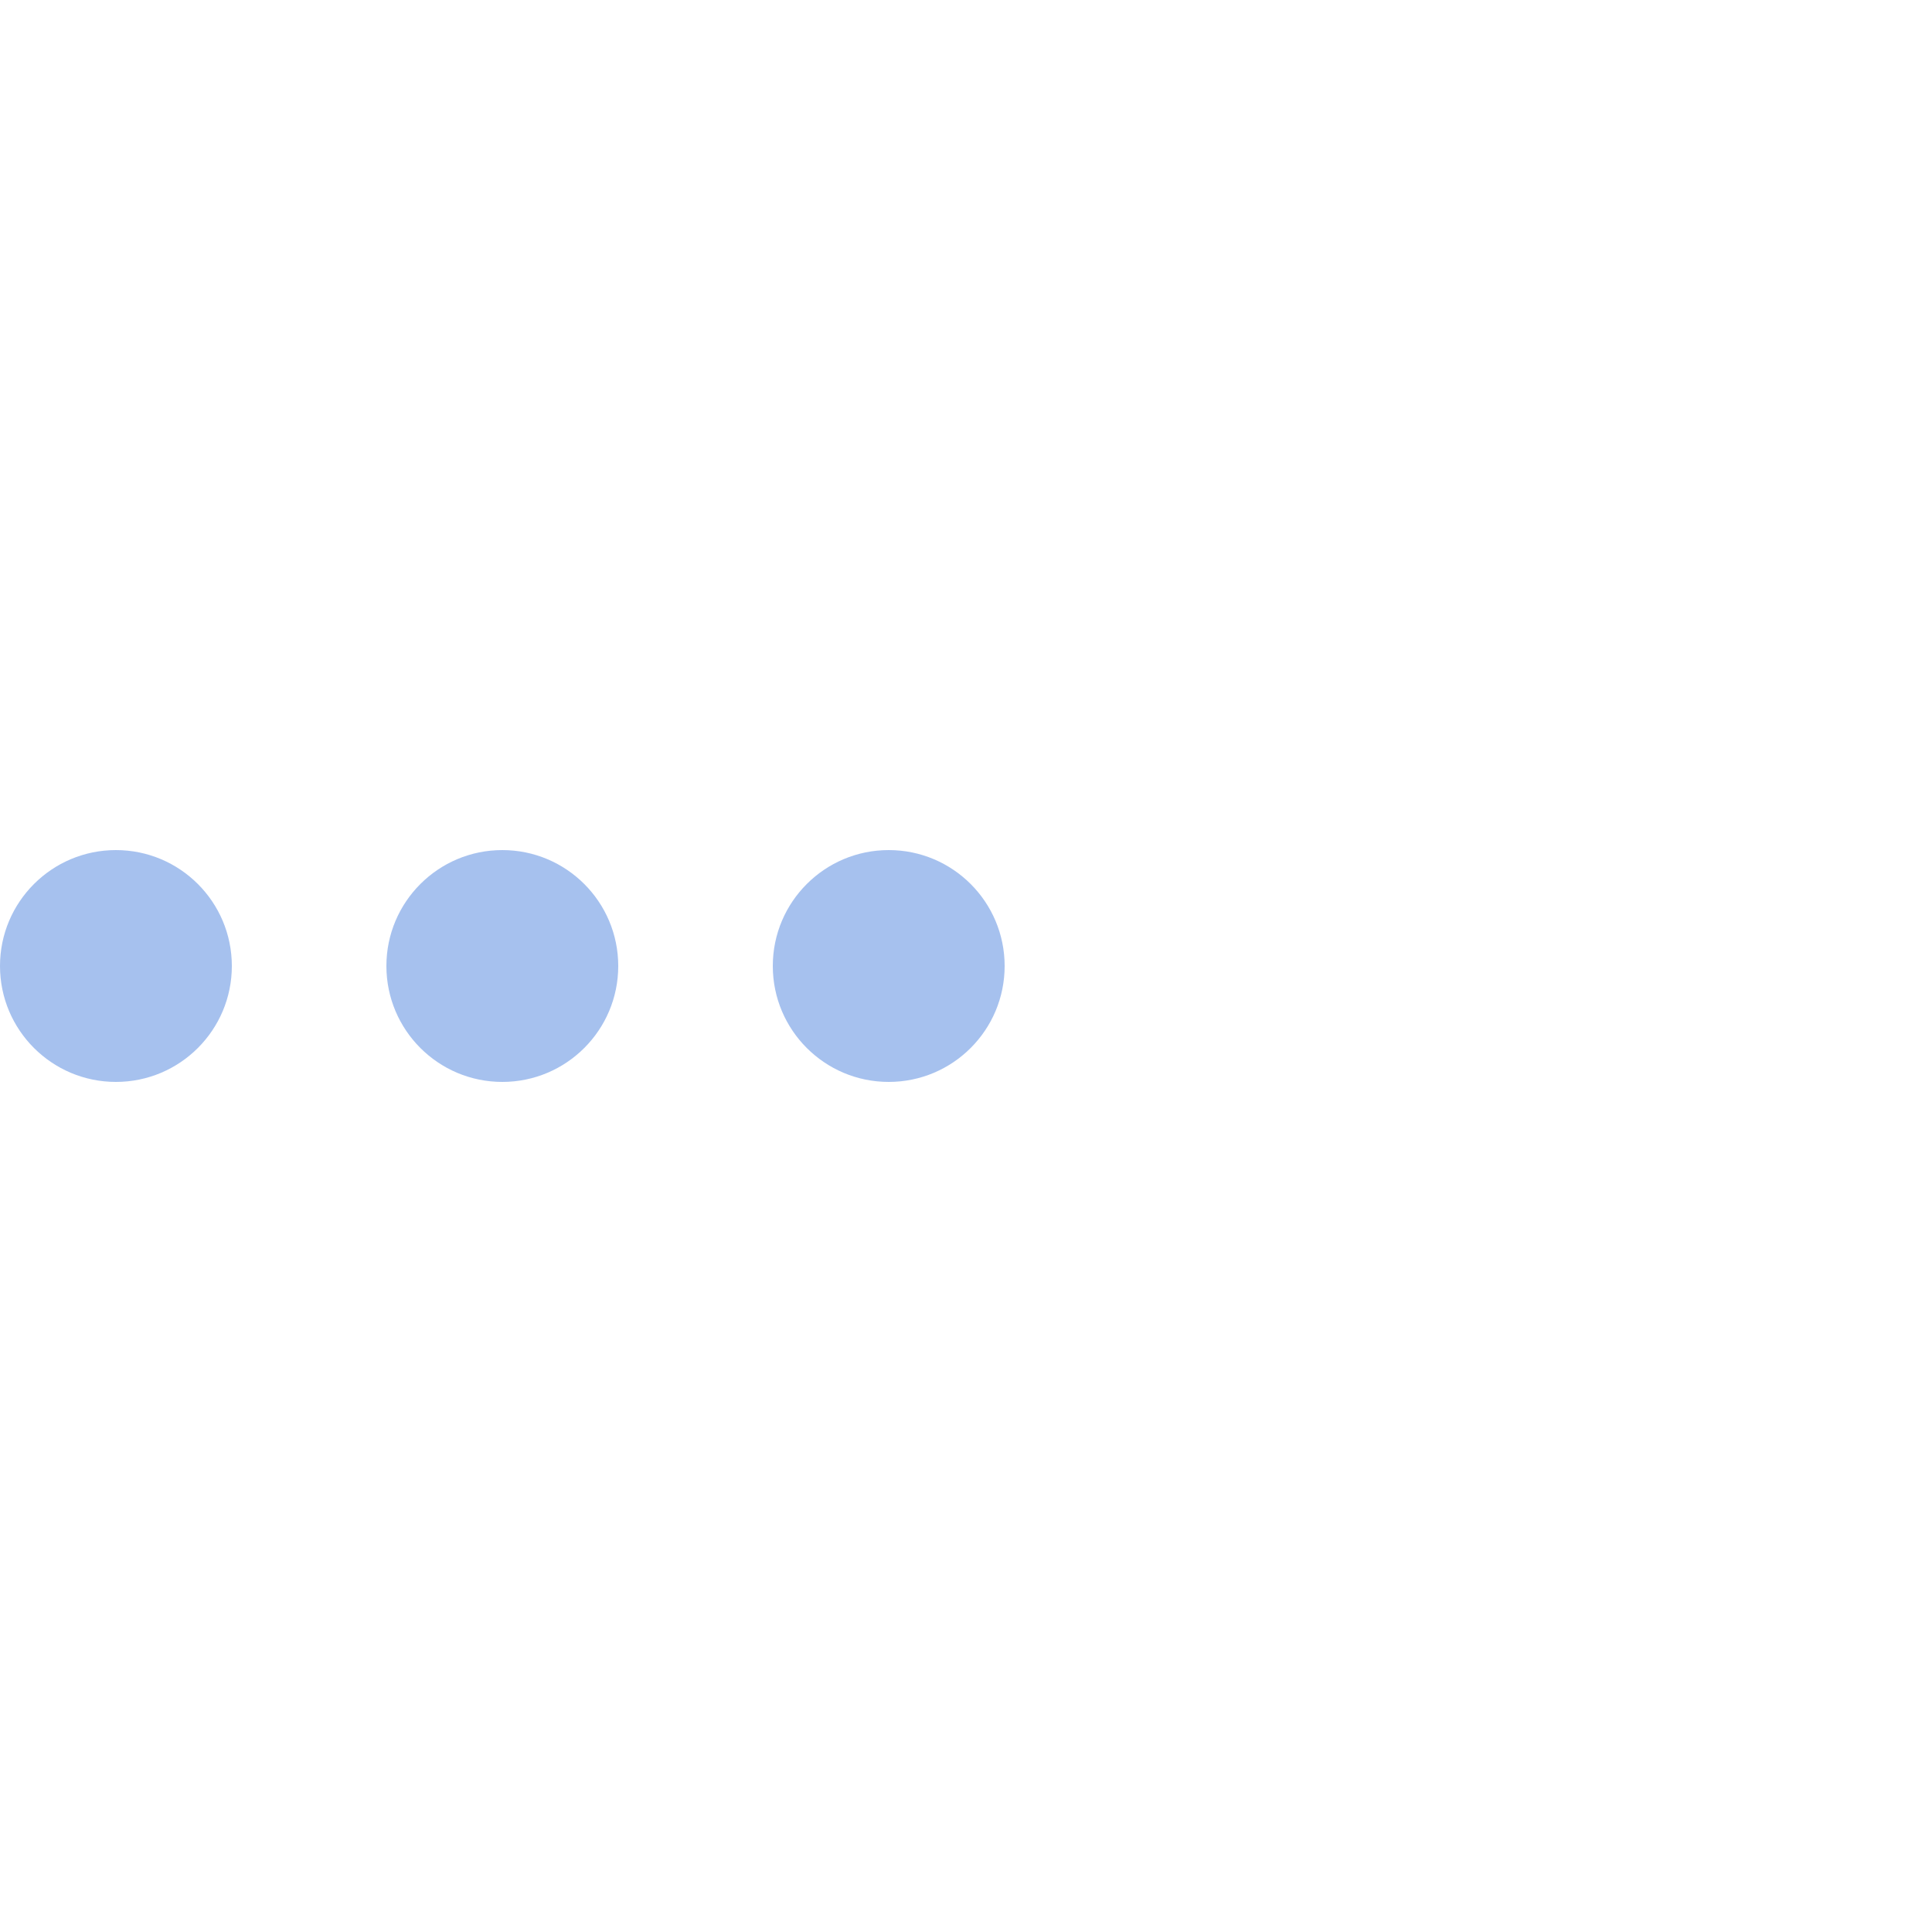
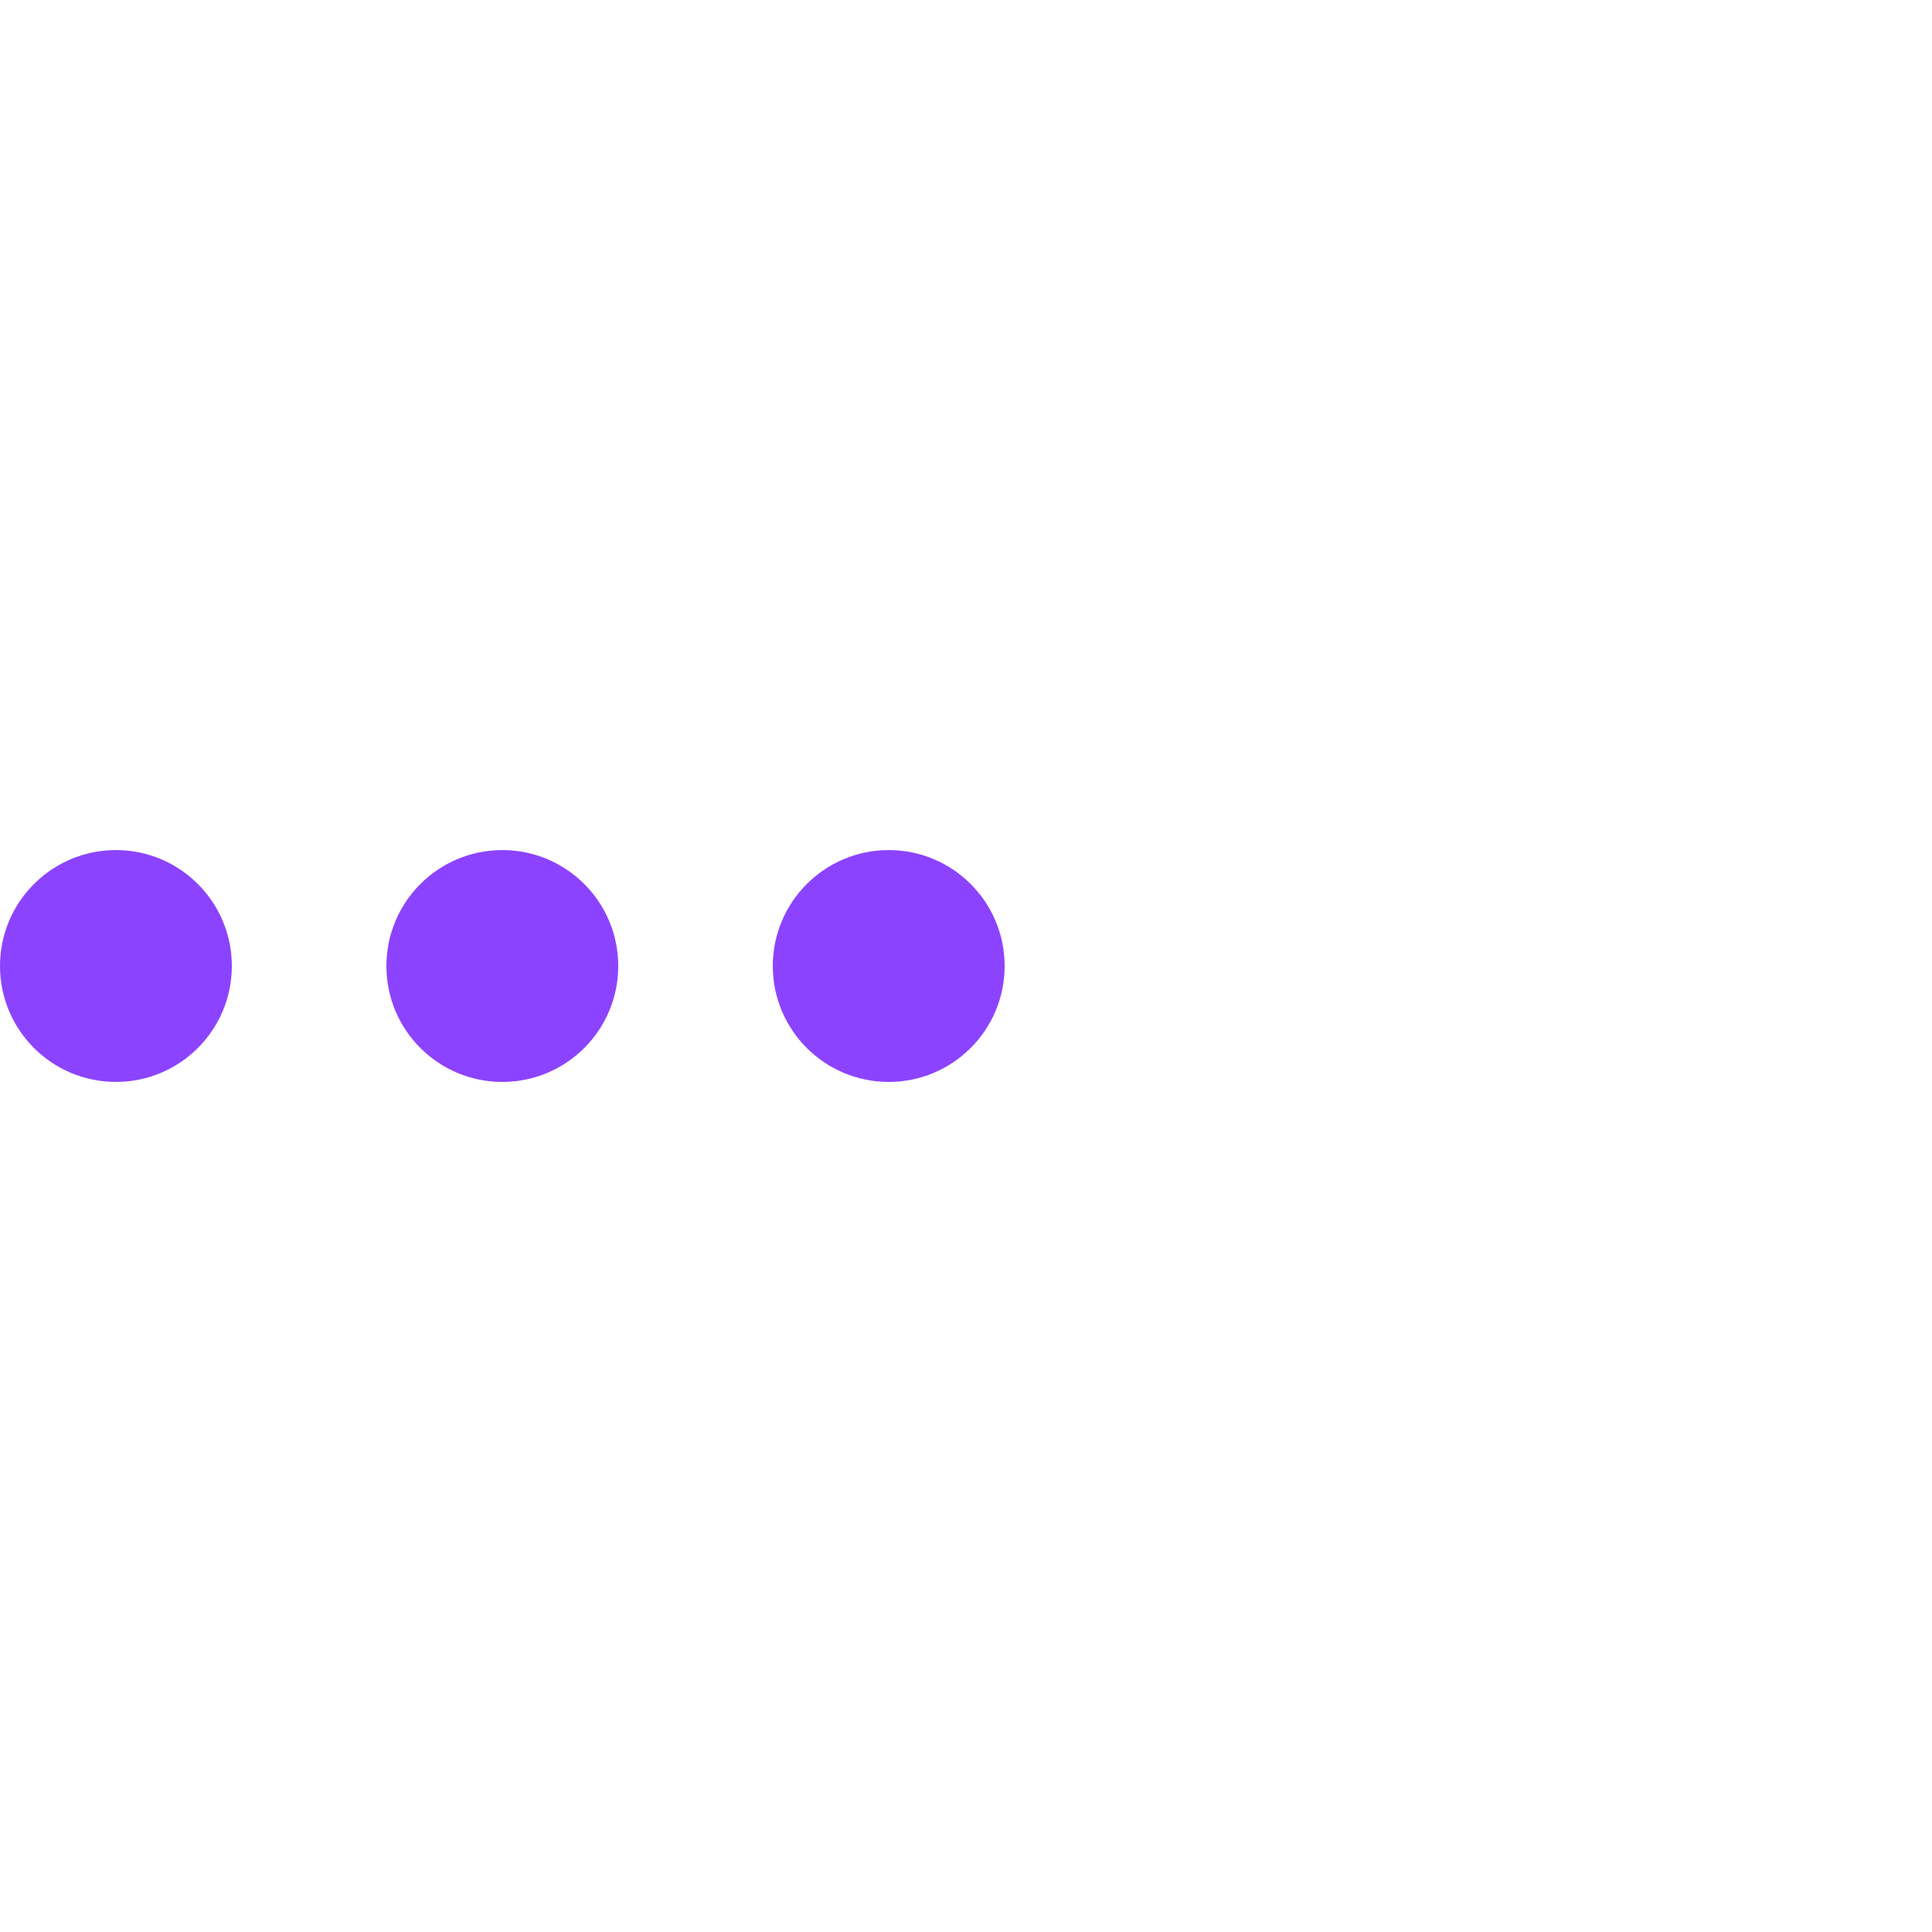
<svg xmlns="http://www.w3.org/2000/svg" version="1.1" id="L4" x="0px" y="0px" viewBox="0 0 100 100" enable-background="new 0 0 0 0" xml:space="preserve">
-   <circle fill="#a6c1ee" stroke="none" cx="6" cy="50" r="6">
+   <circle fill="#8C43FF" stroke="none" cx="6" cy="50" r="6">
    <animate attributeName="opacity" dur="1s" values="0;1;0" repeatCount="indefinite" begin="0.1" />
  </circle>
-   <circle fill="#a6c1ee" stroke="none" cx="26" cy="50" r="6">
+   <circle fill="#8C43FF" stroke="none" cx="26" cy="50" r="6">
    <animate attributeName="opacity" dur="1s" values="0;1;0" repeatCount="indefinite" begin="0.2" />
  </circle>
-   <circle fill="#a6c1ee" stroke="none" cx="46" cy="50" r="6">
+   <circle fill="#8C43FF" stroke="none" cx="46" cy="50" r="6">
    <animate attributeName="opacity" dur="1s" values="0;1;0" repeatCount="indefinite" begin="0.3" />
  </circle>
</svg>
